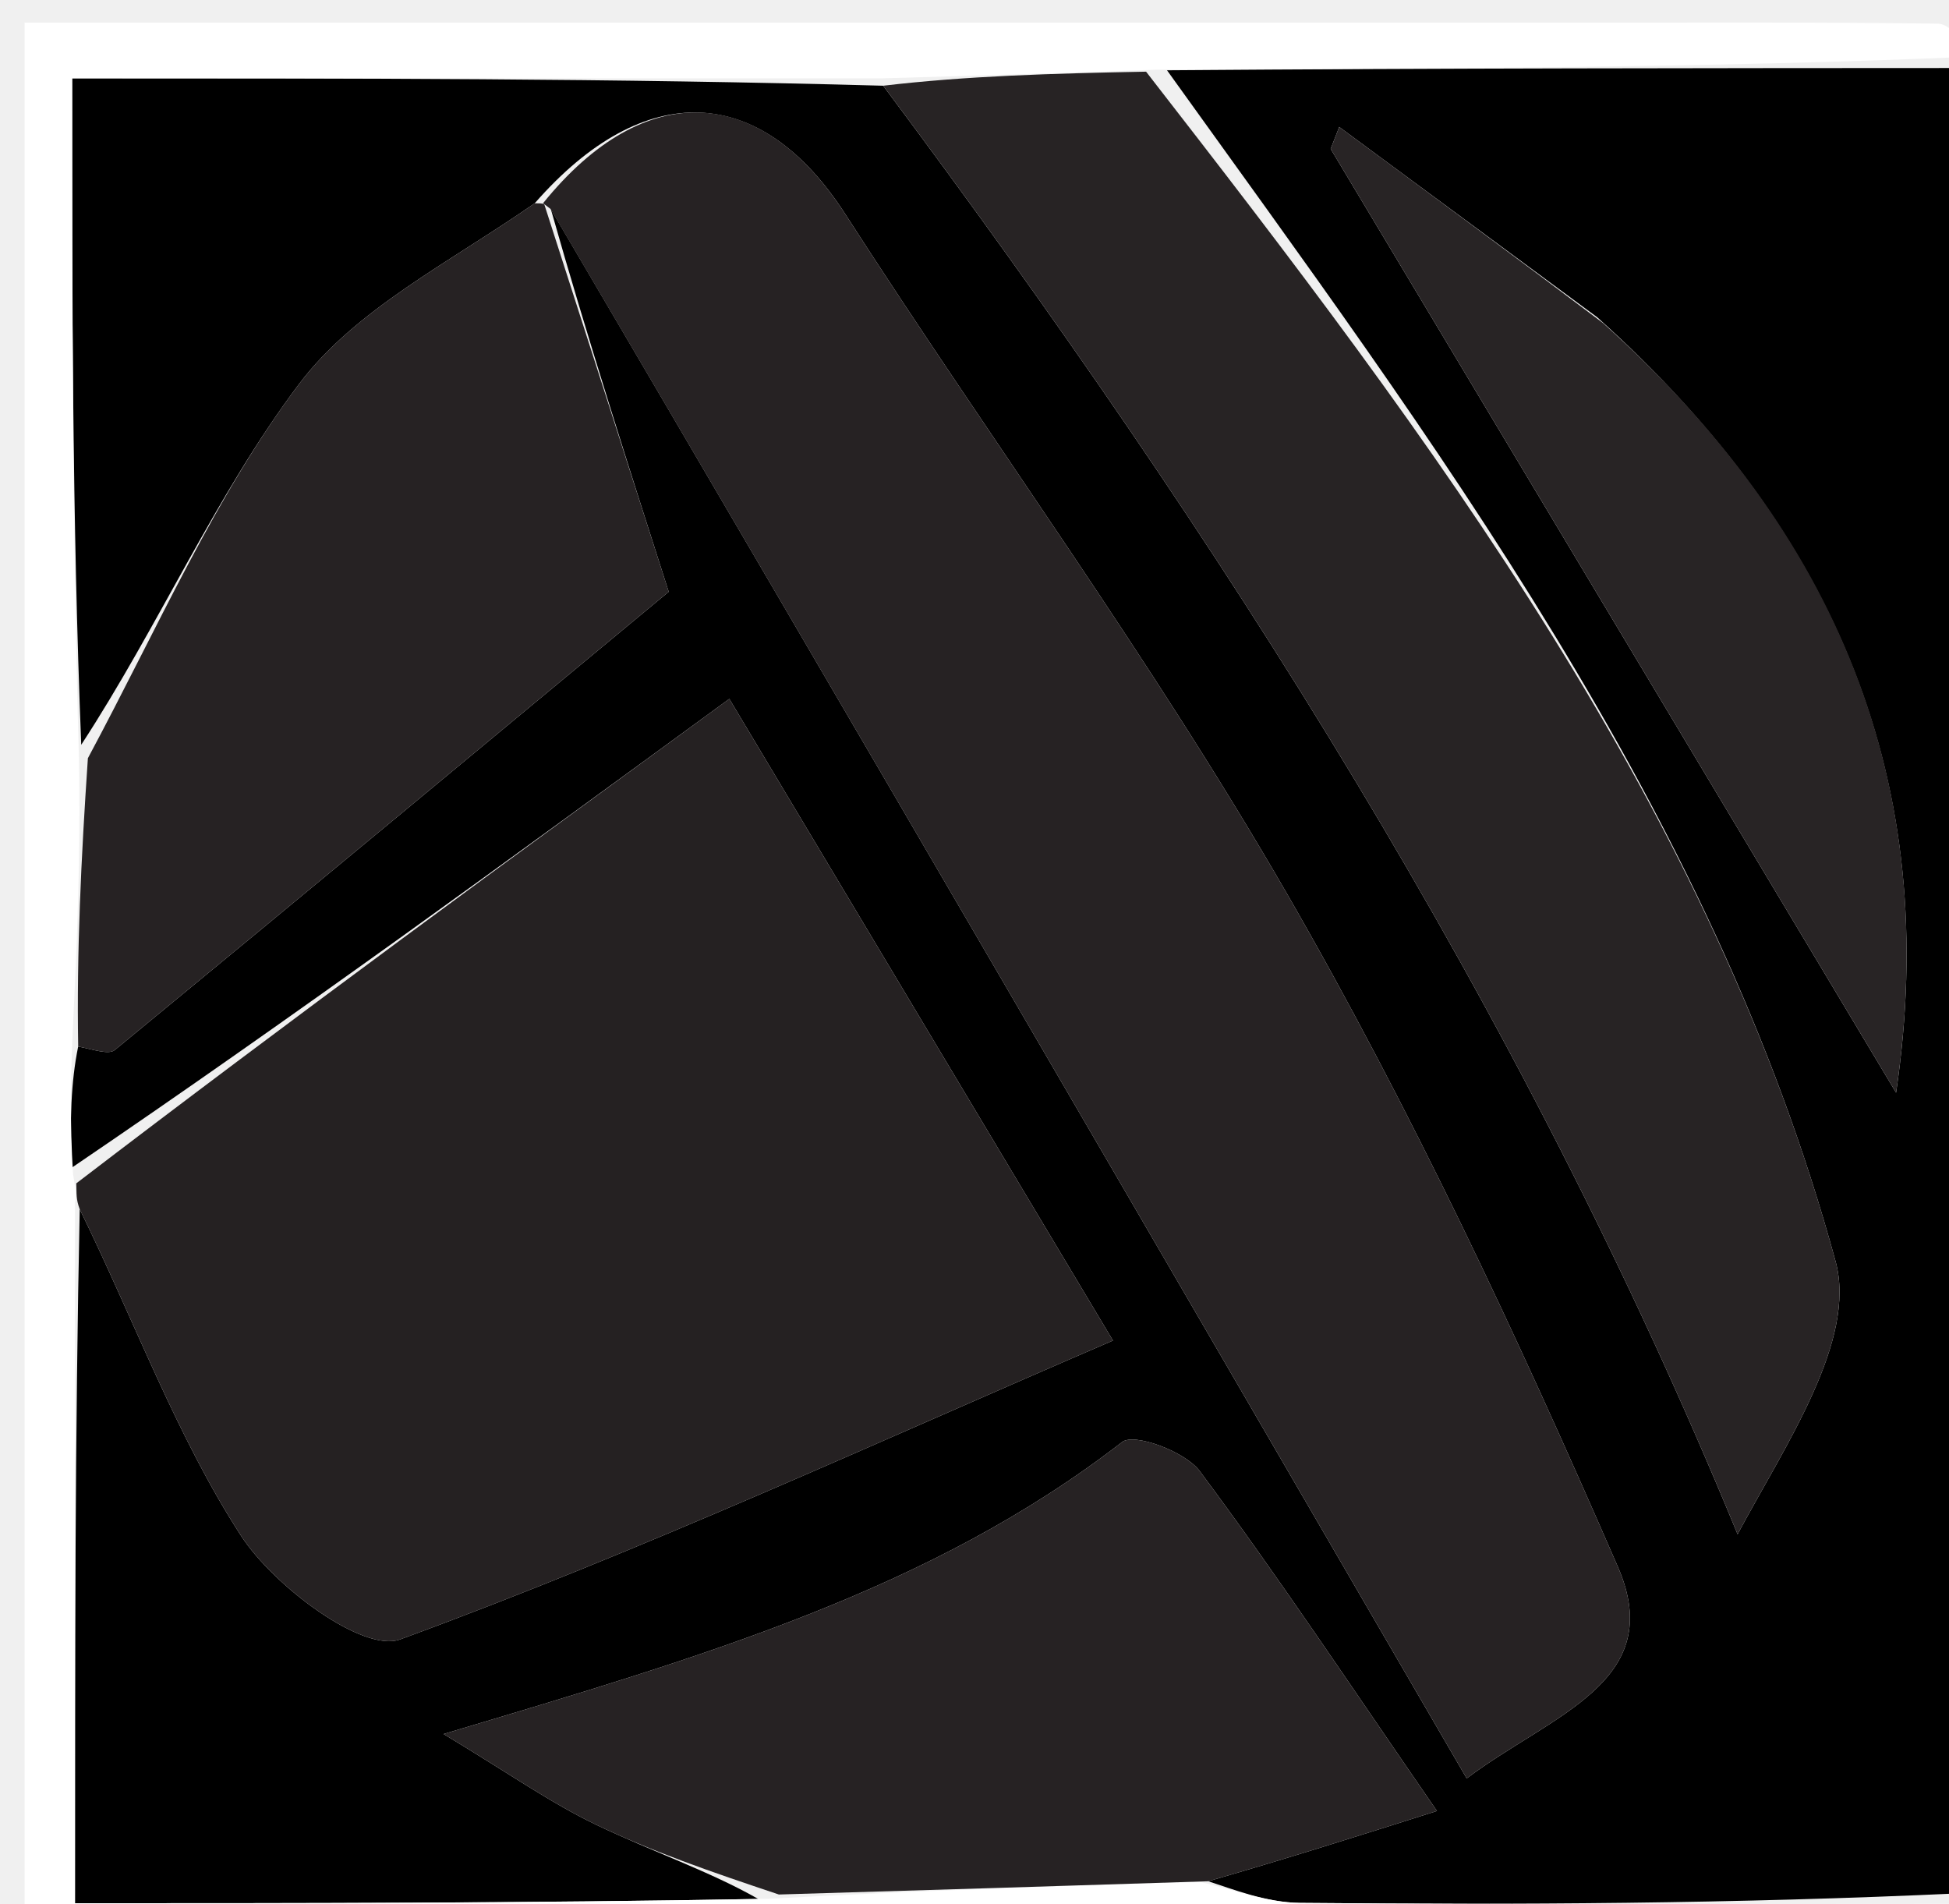
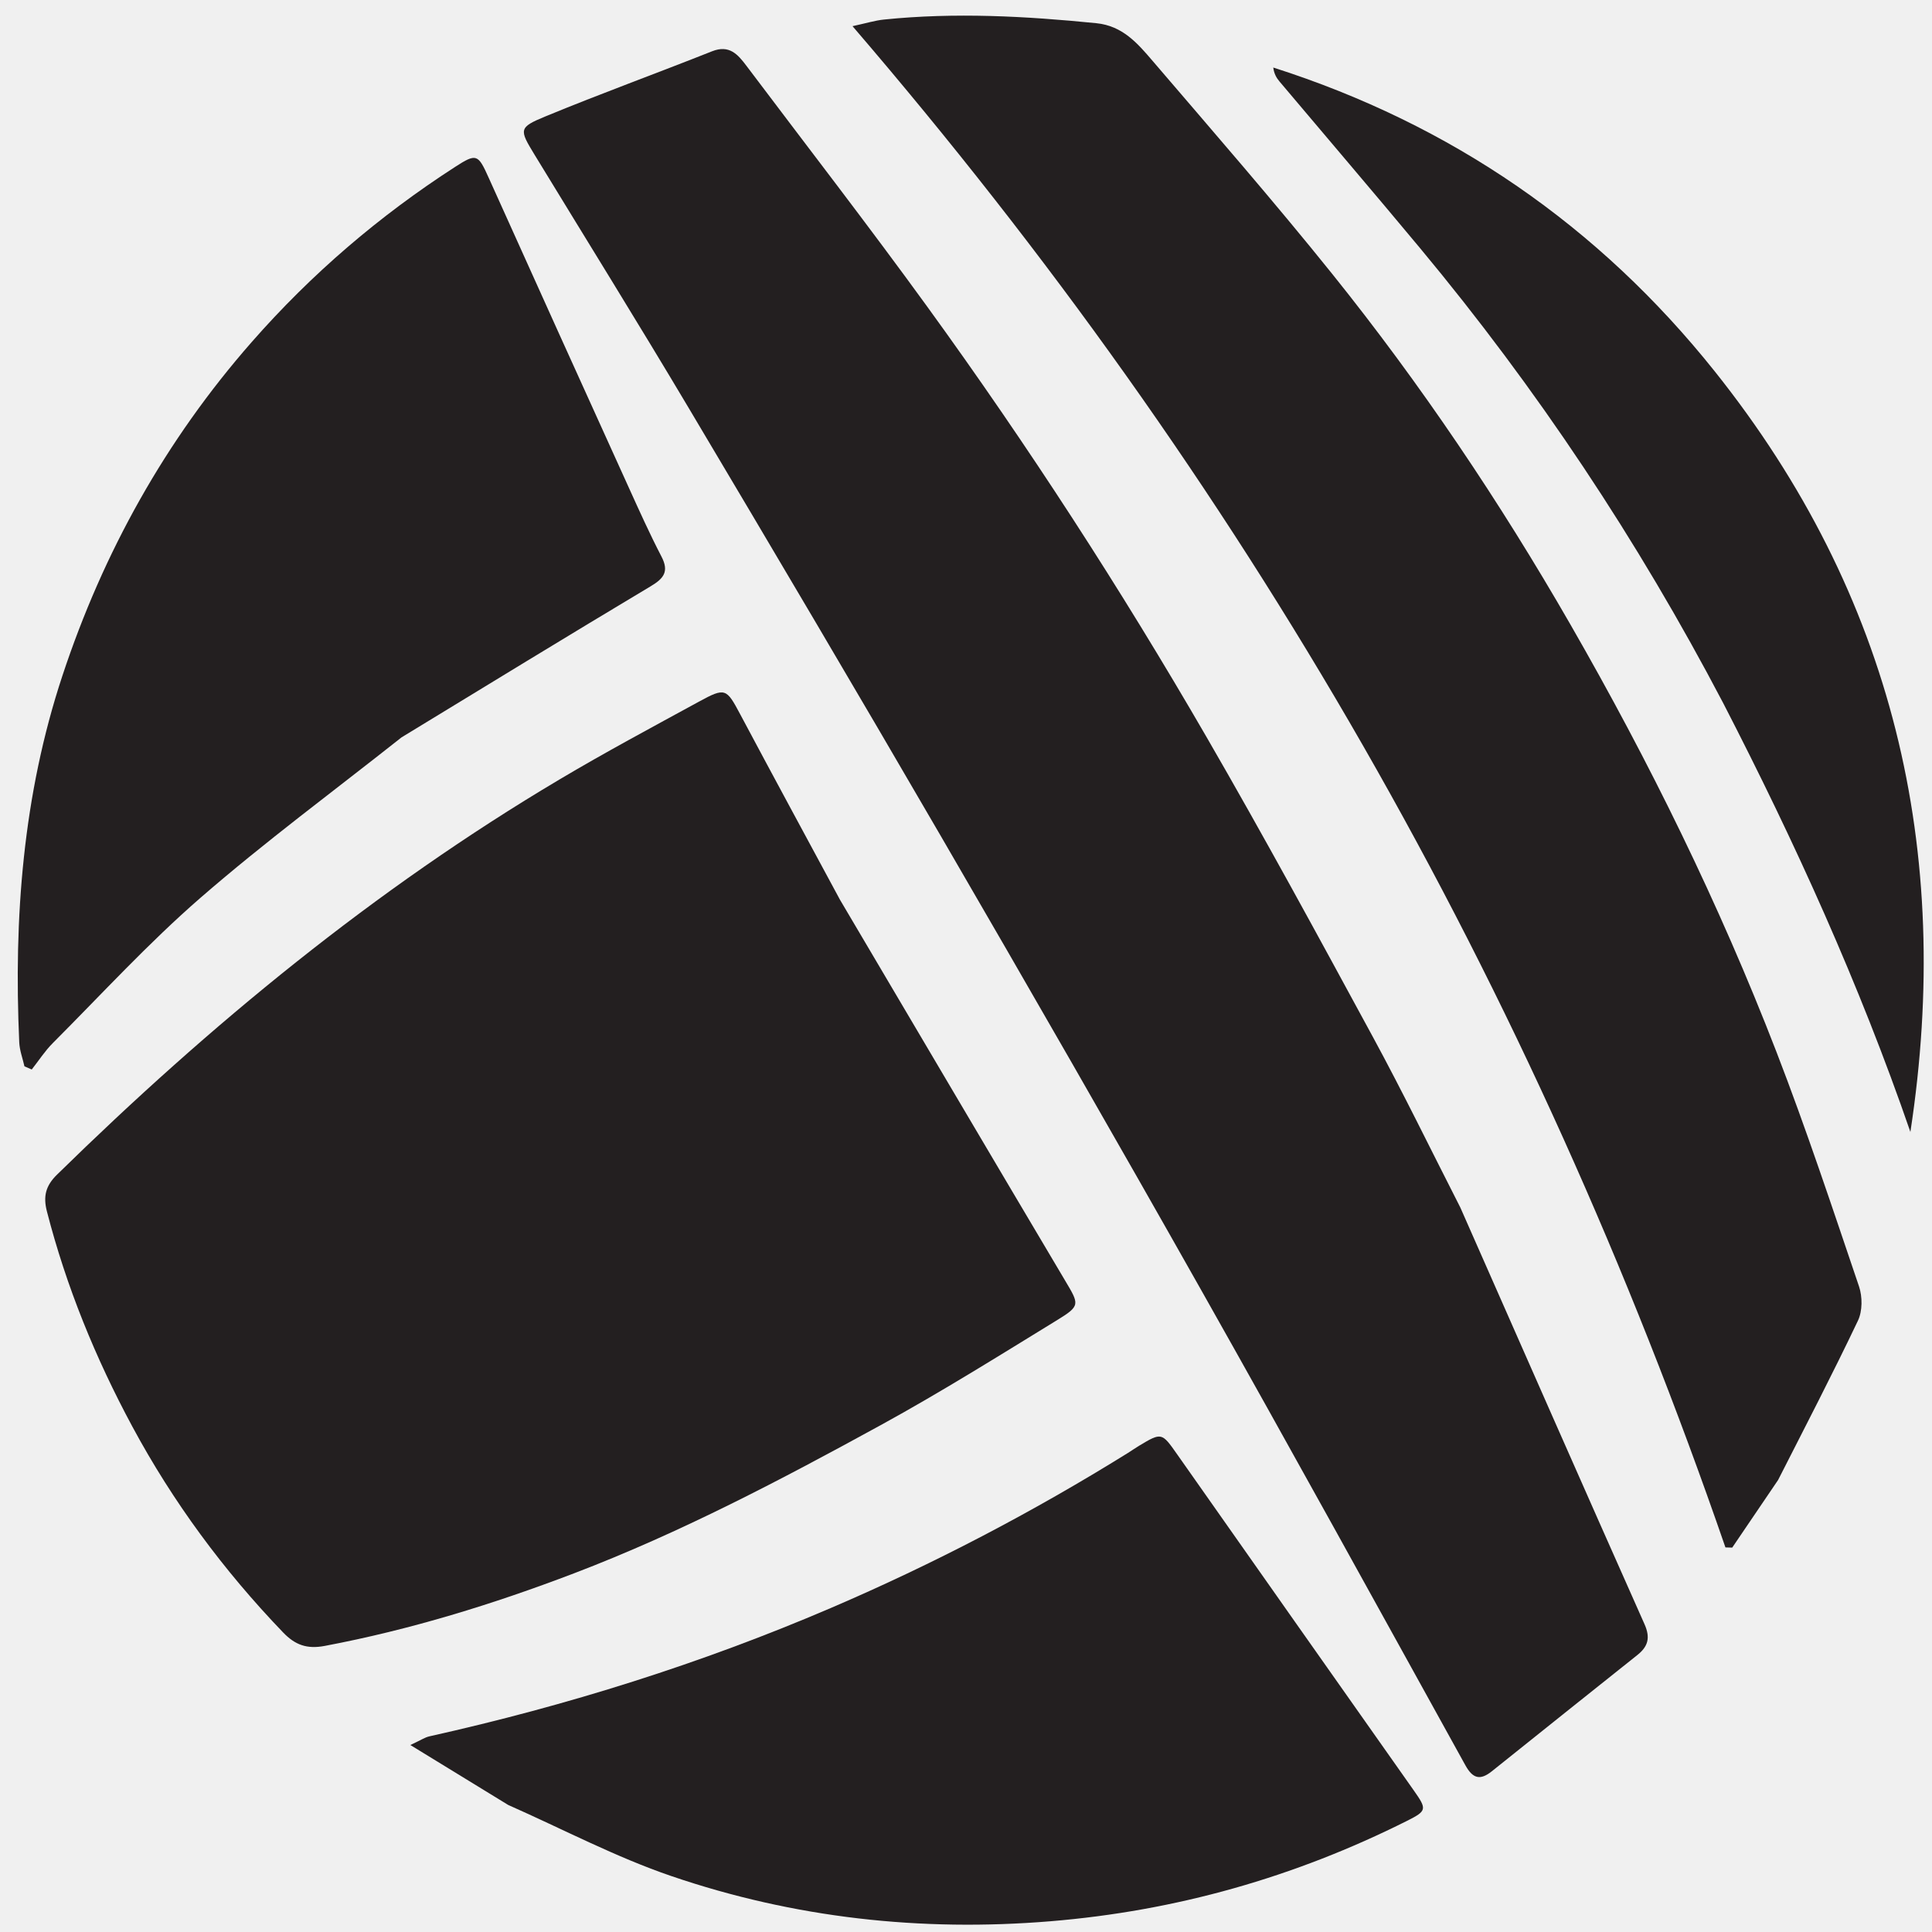
- <svg xmlns="http://www.w3.org/2000/svg" version="1.1" id="Layer_1" x="0px" y="0px" width="100%" viewBox="0 0 86 84" enable-background="new 0 0 86 84" xml:space="preserve">
-   <path fill="#000000" opacity="1" stroke="none" d=" M87,3   C87,29.688 87,56.375 86.531,83.531   C76.496,84 66.928,84.041 57.362,83.956   C55.879,83.943 54.401,83.349 53.311,83.002   C56.843,81.983 59.984,80.986 63.406,79.901   C59.532,74.285 56.363,69.497 52.936,64.901   C52.297,64.043 50.048,63.209 49.515,63.622   C41.078,70.15 31.093,73.064 19.572,76.505   C22.439,78.231 24.288,79.539 26.301,80.506   C28.757,81.685 31.351,82.578 33.459,83.783   C23.101,83.971 13.168,83.971 3.309,83.971   C3.309,73.328 3.309,63.206 3.518,53.35   C5.973,58.37 7.804,63.391 10.638,67.762   C12.084,69.99 16.022,72.931 17.654,72.332   C28.387,68.397 38.799,63.584 49.11,59.146   C43.204,49.268 37.919,40.429 32.182,30.834   C22.563,37.858 12.937,44.888 3.167,51.519   C3.077,49.429 3.13,47.738 3.45,46.173   C4.174,46.318 4.802,46.544 5.067,46.326   C13.387,39.488 21.672,32.606 29.507,26.109   C27.788,20.746 25.912,14.891 24.308,9.235   C37.893,32.331 51.207,55.228 64.718,78.464   C68.482,75.635 73.598,74.199 71.387,69.124   C66.98,59.005 62.278,48.943 56.767,39.394   C50.823,29.098 43.744,19.462 37.299,9.448   C33.596,3.693 28.453,3.414 23.595,8.969   C19.822,11.589 15.676,13.647 13.189,16.952   C9.503,21.854 6.994,27.64 3.584,32.86   C3.184,22.812 3.184,12.952 3.184,3.456   C15.438,3.456 27.185,3.456 38.97,3.782   C53.874,23.726 67.062,44.329 76.671,67.691   C78.813,63.704 81.943,59.122 80.996,55.654   C75.548,35.705 63.217,19.44 51.495,3.101   C63.636,3.009 75.318,3.005 87,3  M70.475,13.996   C66.682,11.198 62.888,8.4 59.094,5.601   C58.968,5.924 58.842,6.246 58.716,6.569   C67.014,20.419 75.312,34.268 83.665,48.21   C85.683,34.55 81.061,23.501 70.475,13.996  z" />
-   <path fill="#FFFFFF" opacity="1" stroke="none" d=" M3.309,53.083   C3.309,63.206 3.309,73.328 3.309,83.971   C13.168,83.971 23.101,83.971 33.94,83.774   C40.872,83.393 46.896,83.209 52.921,83.024   C54.401,83.349 55.879,83.943 57.362,83.956   C66.928,84.041 76.496,84 86.531,84   C85.67,84.333 84.34,84.955 83.01,84.958   C55.729,85.014 28.449,85 1.084,85   C1.084,57.11 1.084,29.221 1.084,1   C23.844,1 46.69,1 69.536,1   C74.859,1 80.182,0.973 85.504,1.044   C86.007,1.05 86.502,1.667 87,2.5   C75.318,3.005 63.636,3.009 51.03,3.074   C46.381,3.242 42.656,3.349 38.931,3.456   C27.185,3.456 15.438,3.456 3.184,3.456   C3.184,12.952 3.184,22.812 3.478,33.263   C3.576,37.919 3.38,41.983 3.184,46.047   C3.13,47.738 3.077,49.429 3.223,51.81   C3.385,52.695 3.347,52.889 3.309,53.083  z" />
-   <path fill="#252122" opacity="1" stroke="none" d=" M3.518,53.35   C3.347,52.889 3.385,52.695 3.367,52.209   C12.937,44.888 22.563,37.858 32.182,30.834   C37.919,40.429 43.204,49.268 49.11,59.146   C38.799,63.584 28.387,68.397 17.654,72.332   C16.022,72.931 12.084,69.99 10.638,67.762   C7.804,63.391 5.973,58.37 3.518,53.35  z" />
-   <path fill="#262223" opacity="1" stroke="none" d=" M23.964,8.964   C28.453,3.414 33.596,3.693 37.299,9.448   C43.744,19.462 50.823,29.098 56.767,39.394   C62.278,48.943 66.98,59.005 71.387,69.124   C73.598,74.199 68.482,75.635 64.718,78.464   C51.207,55.228 37.893,32.331 24.289,9.216   C24,8.999 23.964,8.964 23.964,8.964  z" />
-   <path fill="#272324" opacity="1" stroke="none" d=" M38.97,3.782   C42.656,3.349 46.381,3.242 50.571,3.162   C63.217,19.44 75.548,35.705 80.996,55.654   C81.943,59.122 78.813,63.704 76.671,67.691   C67.062,44.329 53.874,23.726 38.97,3.782  z" />
-   <path fill="#262223" opacity="1" stroke="none" d=" M53.311,83.002   C46.896,83.209 40.872,83.393 34.367,83.586   C31.351,82.578 28.757,81.685 26.301,80.506   C24.288,79.539 22.439,78.231 19.572,76.505   C31.093,73.064 41.078,70.15 49.515,63.622   C50.048,63.209 52.297,64.043 52.936,64.901   C56.363,69.497 59.532,74.285 63.406,79.901   C59.984,80.986 56.843,81.983 53.311,83.002  z" />
-   <path fill="#262223" opacity="1" stroke="none" d=" M3.45,46.173   C3.38,41.983 3.576,37.919 3.878,33.452   C6.994,27.64 9.503,21.854 13.189,16.952   C15.676,13.647 19.822,11.589 23.595,8.969   C23.964,8.964 24,8.999 24.018,9.018   C25.912,14.891 27.788,20.746 29.507,26.109   C21.672,32.606 13.387,39.488 5.067,46.326   C4.802,46.544 4.174,46.318 3.45,46.173  z" />
-   <path fill="#282425" opacity="1" stroke="none" d=" M70.727,14.247   C81.061,23.501 85.683,34.55 83.665,48.21   C75.312,34.268 67.014,20.419 58.716,6.569   C58.842,6.246 58.968,5.924 59.094,5.601   C62.888,8.4 66.682,11.198 70.727,14.247  z" />
+ <svg xmlns="http://www.w3.org/2000/svg" version="1.1" id="Layer_1" x="0px" y="0px" width="100%" viewBox="0 0 512 512" enable-background="new 0 0 512 512" xml:space="preserve">
+   <path fill="transparent" opacity="1" stroke="none" d=" M1,178   C1,118.667 1,59.833 1,1   C171.667,1 342.333,1 513,1   C513,171.667 513,342.333 513,513   C342.333,513 171.667,513 1,513   C1,401.5 1,290 1,178  M222.408,238.116   C213.654,221.85 204.851,205.609 196.169,189.304   C192.512,182.434 192.223,182.127 185.231,185.942   C172.814,192.717 160.332,199.398 148.176,206.622   C99.259,235.691 55.666,271.559 15.111,311.291   C12.115,314.226 11.394,317.008 12.435,321.047   C17.575,341.001 25.308,359.909 35.046,378.007   C45.832,398.052 59.245,416.193 75.026,432.615   C78.216,435.935 81.34,437.077 86.064,436.184   C108.727,431.903 130.634,425.145 152.135,416.94   C180.361,406.169 207.031,392.123 233.449,377.648   C249.333,368.944 264.717,359.311 280.165,349.834   C286.387,346.017 286.01,345.675 282.233,339.312   C262.355,305.829 242.592,272.277 222.408,238.116  M386.843,319.661   C379.186,304.681 371.829,289.539 363.805,274.758   C349.349,248.129 334.89,221.487 319.713,195.267   C297.011,156.044 272.381,118.016 245.77,81.325   C230.135,59.769 213.824,38.702 197.802,17.426   C195.535,14.416 193.265,11.782 188.71,13.59   C174.031,19.419 159.178,24.817 144.579,30.835   C137.407,33.791 137.577,34.295 141.653,40.984   C155.259,63.31 169.065,85.516 182.431,107.984   C204.905,145.766 227.281,183.609 249.363,221.621   C272.614,261.646 295.69,301.776 318.441,342.085   C342.01,383.844 365.131,425.855 388.339,467.816   C390.325,471.408 392.294,471.853 395.349,469.407   C408.192,459.121 421.045,448.847 433.918,438.597   C436.758,436.336 437.414,434.023 435.811,430.424   C419.491,393.773 403.349,357.043 386.843,319.661  M471.419,391.92   C478.459,377.963 485.671,364.087 492.381,349.972   C493.583,347.444 493.58,343.635 492.659,340.918   C485.604,320.108 478.69,299.227 470.769,278.74   C455.609,239.534 437.103,201.881 416.146,165.444   C397.435,132.911 376.538,101.82 353.037,72.572   C337.622,53.388 321.443,34.814 305.432,16.117   C301.484,11.506 297.508,6.847 290.543,6.149   C271.794,4.267 253.057,3.254 234.262,5.18   C231.88,5.424 229.547,6.157 225.925,6.935   C277.458,66.898 322.499,130.057 361.231,197.629   C400.033,265.324 431.789,336.269 457.257,410.081   C457.856,410.098 458.456,410.115 459.056,410.132   C463.039,404.26 467.021,398.388 471.419,391.92  M106.718,195.196   C128.615,181.889 150.465,168.504 172.457,155.355   C175.971,153.254 177.341,151.43 175.288,147.476   C172.221,141.571 169.483,135.49 166.732,129.426   C154.285,101.989 141.846,74.548 129.49,47.07   C126.68,40.82 126.264,40.582 120.619,44.225   C100.502,57.21 82.529,72.601 66.703,90.647   C43.848,116.707 27.387,146.287 16.537,179.077   C6.084,210.664 3.614,243.23 5.1,276.232   C5.196,278.368 6.003,280.471 6.48,282.589   C7.124,282.868 7.768,283.147 8.412,283.427   C10.26,281.084 11.895,278.529 13.989,276.432   C26.919,263.484 39.325,249.918 53.109,237.944   C70.169,223.127 88.402,209.659 106.718,195.196  M134.998,478.5   C149.291,484.803 163.223,492.167 177.952,497.192   C210.444,508.277 243.999,511.979 278.337,509.157   C311.641,506.421 343.075,497.492 372.874,482.546   C378.179,479.885 378.177,479.462 374.65,474.458   C353.746,444.806 332.85,415.148 311.994,385.463   C307.889,379.62 307.872,379.531 301.825,383.168   C300.827,383.768 299.877,384.448 298.887,385.063   C273.676,400.725 247.46,414.443 220.171,426.141   C185.788,440.88 150.272,452.015 113.784,460.152   C112.599,460.416 111.522,461.162 108.745,462.447   C118.073,468.171 126.209,473.164 134.998,478.5  M456.847,186.675   C475.753,223.359 492.79,260.862 506.273,299.979   C517.686,225.341 501.701,157.68 454.447,98.441   C423.706,59.904 384.587,32.953 337.43,17.897   C337.63,19.499 338.242,20.599 339.039,21.545   C351.465,36.295 364.006,50.949 376.342,65.774   C407.325,103.007 434.016,143.116 456.847,186.675  z" />
+   <path fill="#231F20" opacity="1" stroke="none" d=" M222.598,238.432   C242.592,272.277 262.355,305.829 282.233,339.312   C286.01,345.675 286.387,346.017 280.165,349.834   C264.717,359.311 249.333,368.944 233.449,377.648   C207.031,392.123 180.361,406.169 152.135,416.94   C130.634,425.145 108.727,431.903 86.064,436.184   C81.34,437.077 78.216,435.935 75.026,432.615   C59.245,416.193 45.832,398.052 35.046,378.007   C25.308,359.909 17.575,341.001 12.435,321.047   C11.394,317.008 12.115,314.226 15.111,311.291   C55.666,271.559 99.259,235.691 148.176,206.622   C160.332,199.398 172.814,192.717 185.231,185.942   C192.223,182.127 192.512,182.434 196.169,189.304   C204.851,205.609 213.654,221.85 222.598,238.432  z" />
+   <path fill="#231F20" opacity="1" stroke="none" d=" M387.001,319.998   C403.349,357.043 419.491,393.773 435.811,430.424   C437.414,434.023 436.758,436.336 433.918,438.597   C421.045,448.847 408.192,459.121 395.349,469.407   C392.294,471.853 390.325,471.408 388.339,467.816   C365.131,425.855 342.01,383.844 318.441,342.085   C295.69,301.776 272.614,261.646 249.363,221.621   C227.281,183.609 204.905,145.766 182.431,107.984   C169.065,85.516 155.259,63.31 141.653,40.984   C137.577,34.295 137.407,33.791 144.579,30.835   C159.178,24.817 174.031,19.419 188.71,13.59   C193.265,11.782 195.535,14.416 197.802,17.426   C213.824,38.702 230.135,59.769 245.77,81.325   C272.381,118.016 297.011,156.044 319.713,195.267   C334.89,221.487 349.349,248.129 363.805,274.758   C371.829,289.539 379.186,304.681 387.001,319.998  z" />
+   <path fill="#231F20" opacity="1" stroke="none" d=" M471.212,392.218   C467.021,398.388 463.039,404.26 459.056,410.132   C458.456,410.115 457.856,410.098 457.257,410.081   C431.789,336.269 400.033,265.324 361.231,197.629   C322.499,130.057 277.458,66.898 225.925,6.935   C229.547,6.157 231.88,5.424 234.262,5.18   C253.057,3.254 271.794,4.267 290.543,6.149   C297.508,6.847 301.484,11.506 305.432,16.117   C321.443,34.814 337.622,53.388 353.037,72.572   C376.538,101.82 397.435,132.911 416.146,165.444   C437.103,201.881 455.609,239.534 470.769,278.74   C478.69,299.227 485.604,320.108 492.659,340.918   C493.58,343.635 493.583,347.444 492.381,349.972   C485.671,364.087 478.459,377.963 471.212,392.218  z" />
+   <path fill="#231F20" opacity="1" stroke="none" d=" M106.423,195.402   C88.402,209.659 70.169,223.127 53.109,237.944   C39.325,249.918 26.919,263.484 13.989,276.432   C11.895,278.529 10.26,281.084 8.412,283.427   C7.768,283.147 7.124,282.868 6.48,282.589   C6.003,280.471 5.196,278.368 5.1,276.232   C3.614,243.23 6.084,210.664 16.537,179.077   C27.387,146.287 43.848,116.707 66.703,90.647   C82.529,72.601 100.502,57.21 120.619,44.225   C126.264,40.582 126.68,40.82 129.49,47.07   C141.846,74.548 154.285,101.989 166.732,129.426   C169.483,135.49 172.221,141.571 175.288,147.476   C177.341,151.43 175.971,153.254 172.457,155.355   C150.465,168.504 128.615,181.889 106.423,195.402  z" />
+   <path fill="#231F20" opacity="1" stroke="none" d=" M134.672,478.329   C126.209,473.164 118.073,468.171 108.745,462.447   C111.522,461.162 112.599,460.416 113.784,460.152   C150.272,452.015 185.788,440.88 220.171,426.141   C247.46,414.443 273.676,400.725 298.887,385.063   C299.877,384.448 300.827,383.768 301.825,383.168   C307.872,379.531 307.889,379.62 311.994,385.463   C332.85,415.148 353.746,444.806 374.65,474.458   C378.177,479.462 378.179,479.885 372.874,482.546   C343.075,497.492 311.641,506.421 278.337,509.157   C243.999,511.979 210.444,508.277 177.952,497.192   C163.223,492.167 149.291,484.803 134.672,478.329  z" />
+   <path fill="#231F20" opacity="1" stroke="none" d=" M456.676,186.346   C434.016,143.116 407.325,103.007 376.342,65.774   C364.006,50.949 351.465,36.295 339.039,21.545   C338.242,20.599 337.63,19.499 337.43,17.897   C384.587,32.953 423.706,59.904 454.447,98.441   C501.701,157.68 517.686,225.341 506.273,299.979   C492.79,260.862 475.753,223.359 456.676,186.346  z" />
</svg>
